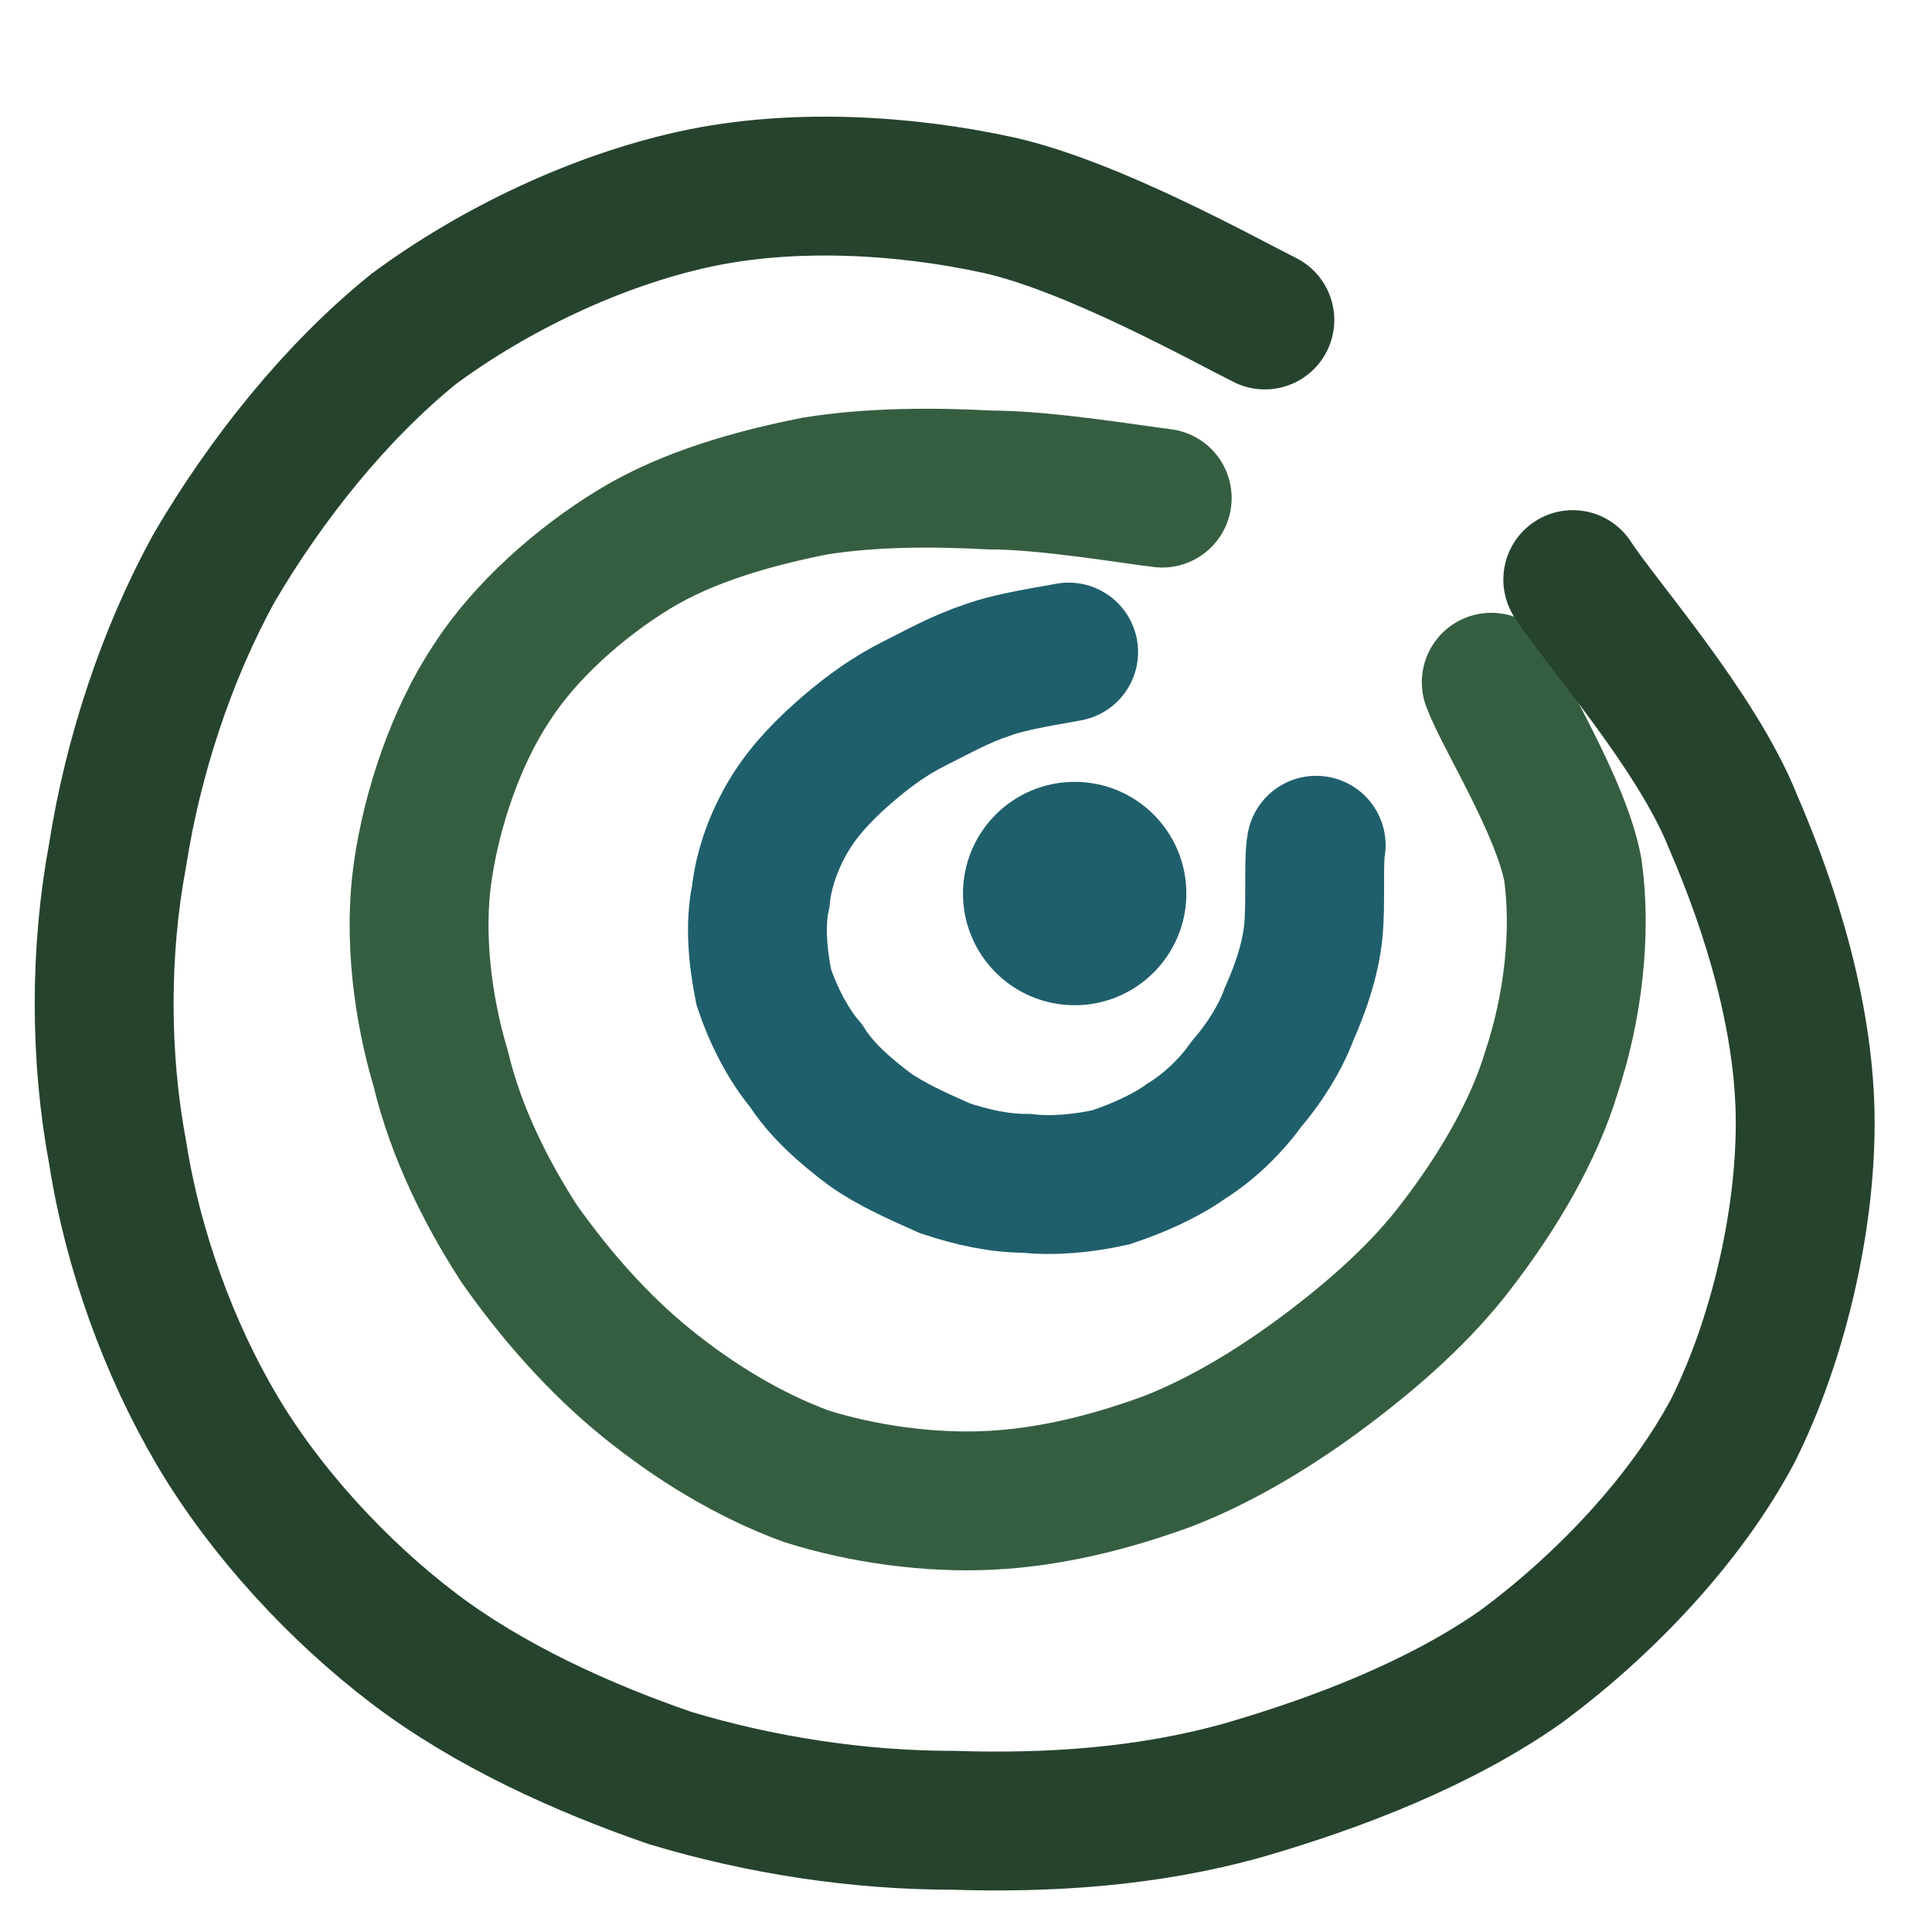
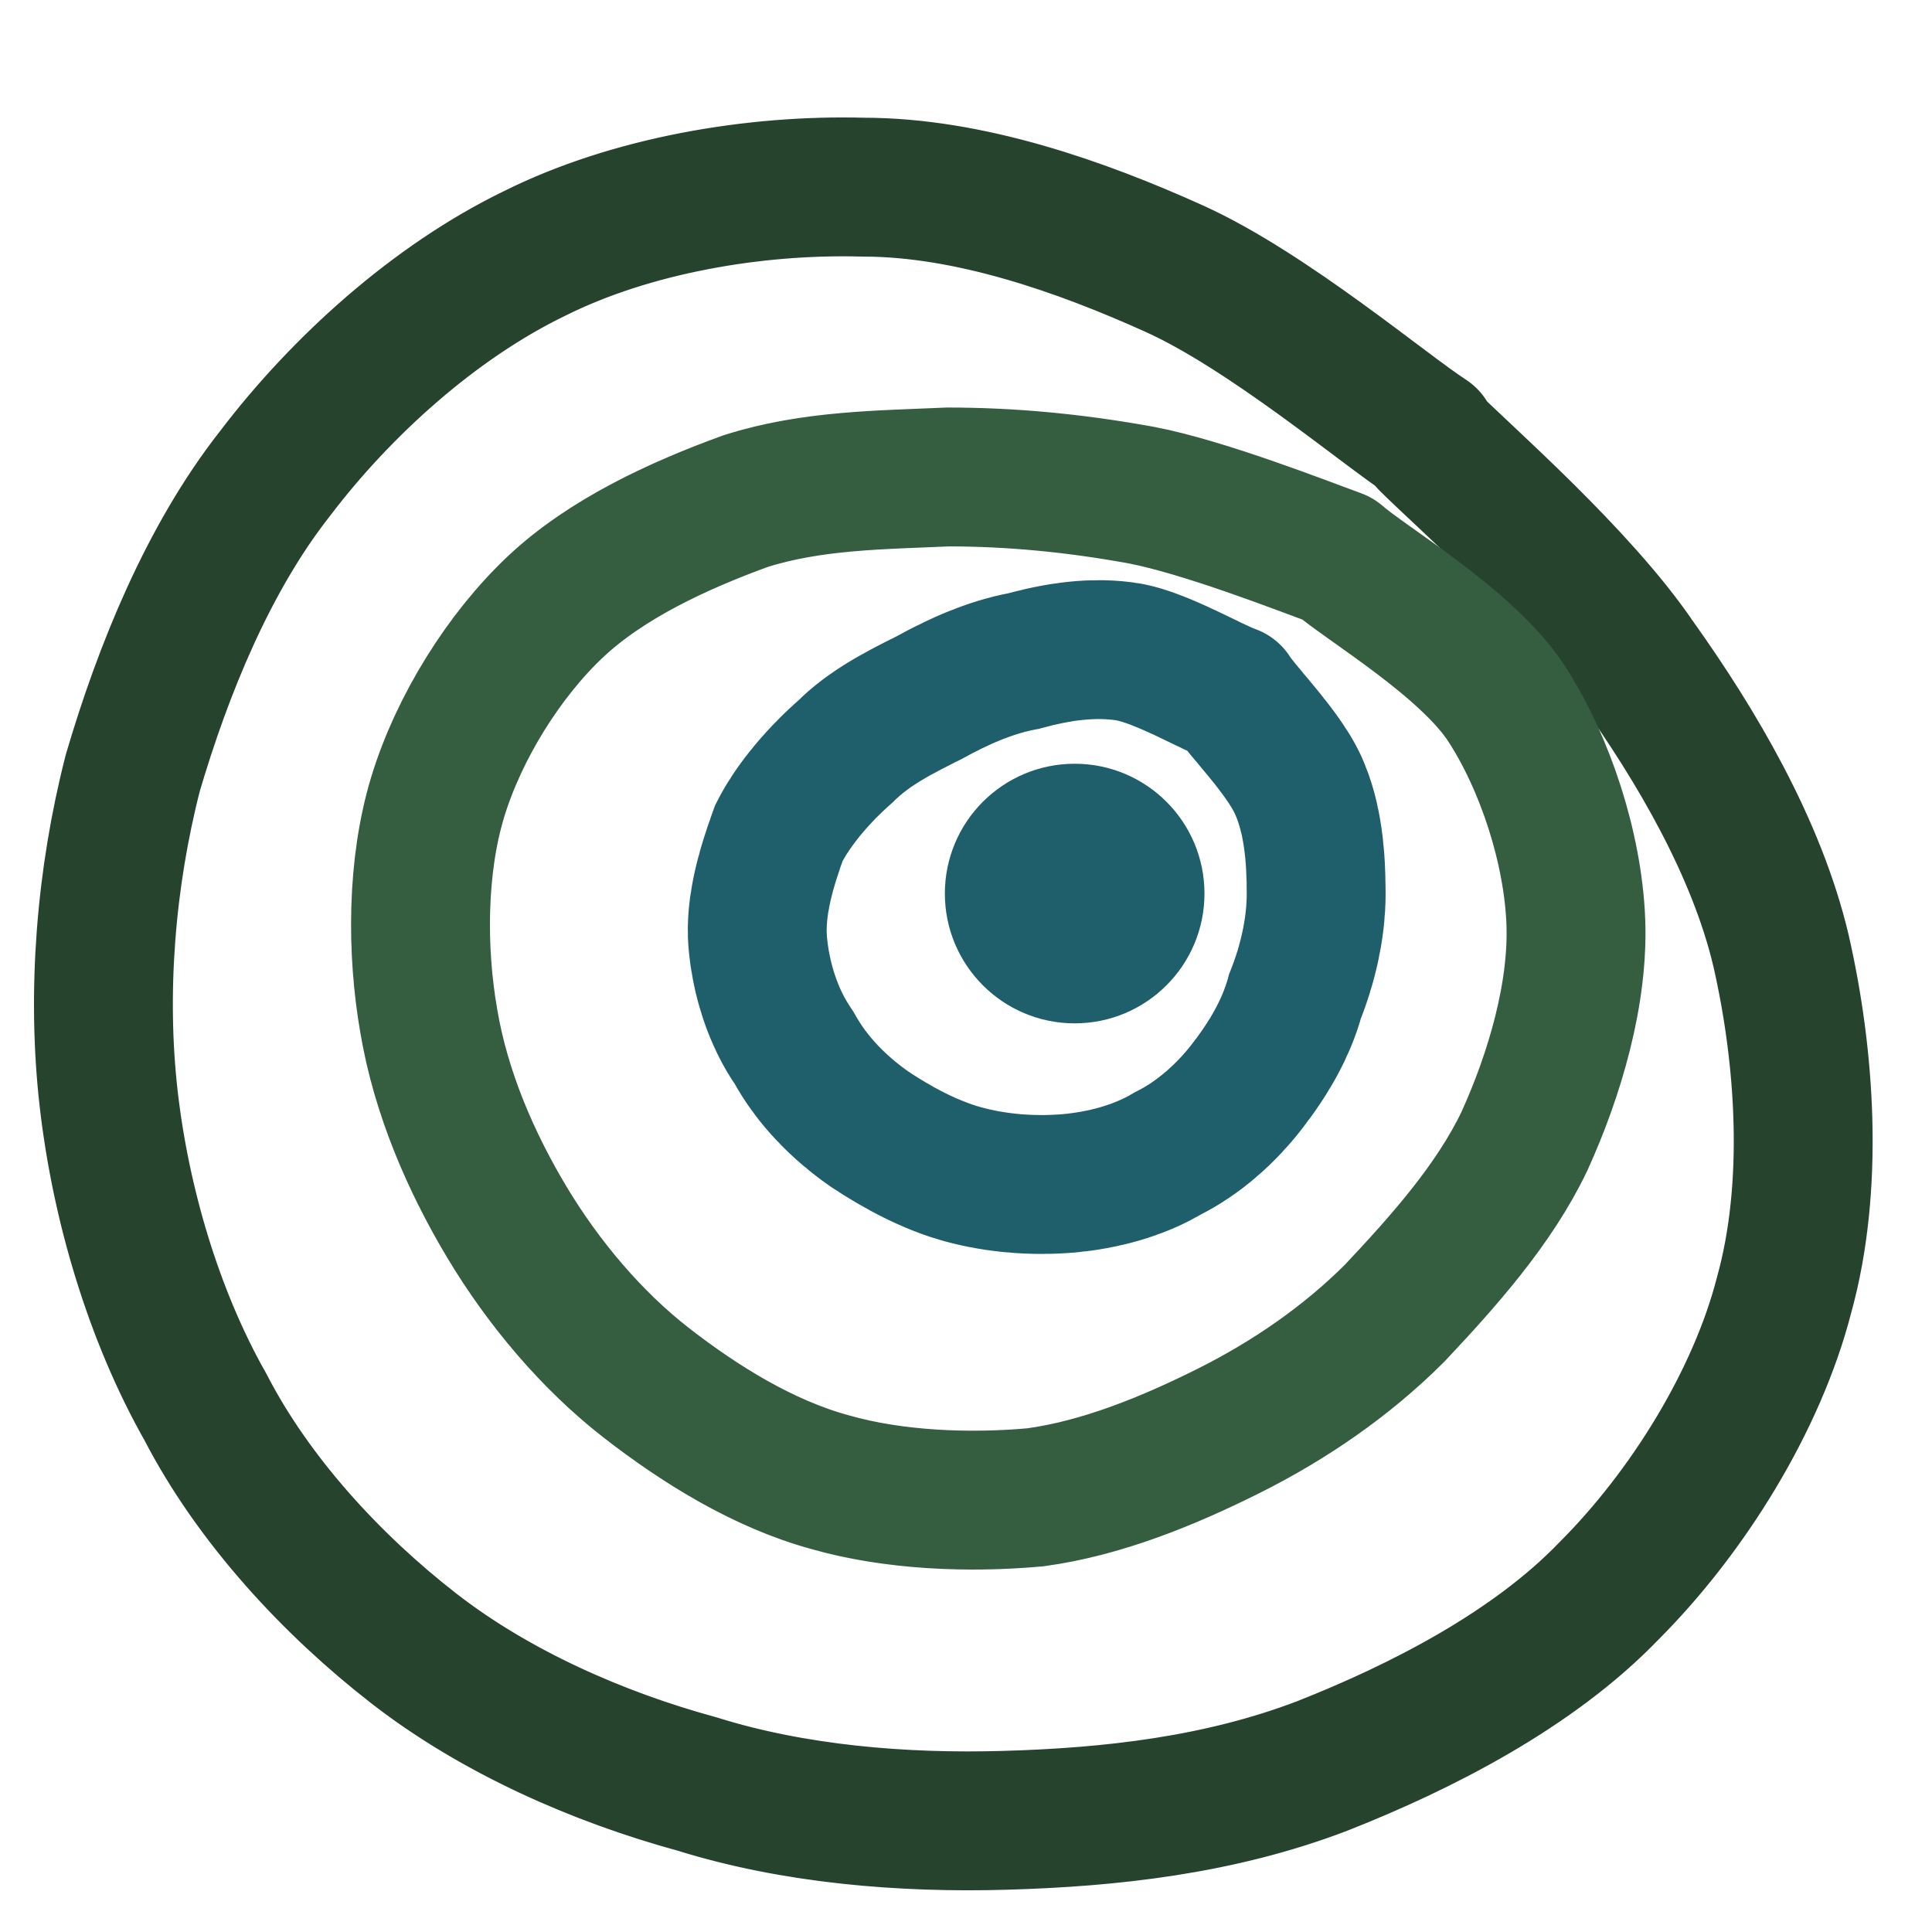
<svg xmlns="http://www.w3.org/2000/svg" viewBox="0 0 64 64" role="img" aria-label="Open Origin">
-   <style>g{transform-box:view-box;transform-origin:35.6px 29.6px;animation:3.2s cubic-bezier(.2,.8,.2,1) infinite}
- .dot{animation-name:pop}.r3{animation-name:a3}.r2{animation-name:a2}.r1{animation-name:a1}
- @keyframes pop{0%{transform:scale(0)}12%{transform:scale(1.3)}20%,100%{transform:scale(1)}}
- @keyframes a3{0%,10%{transform:scale(.2);opacity:0}30%,100%{transform:scale(1);opacity:1}}
- @keyframes a2{0%,18%{transform:scale(.3);opacity:0}40%,100%{transform:scale(1);opacity:1}}
- @keyframes a1{0%,26%{transform:scale(.4);opacity:0}50%,100%{transform:scale(1);opacity:1}}@media (prefers-reduced-motion: reduce){*{animation:none!important}}</style>
-   <g class="r3">
-     <path d="M43.6 28.0C43.5 28.5 43.6 30.0 43.5 30.9C43.4 31.8 43.1 32.7 42.7 33.6C42.4 34.4 41.9 35.2 41.3 35.9C40.8 36.6 40.1 37.3 39.3 37.8C38.6 38.3 37.7 38.7 36.8 39.0C35.9 39.2 34.9 39.3 34.0 39.2C33.1 39.2 32.2 39.0 31.3 38.7C30.4 38.3 29.5 37.9 28.8 37.4C28.0 36.8 27.2 36.1 26.7 35.3C26.1 34.6 25.6 33.6 25.3 32.7C25.1 31.7 25.0 30.6 25.2 29.7C25.3 28.7 25.7 27.7 26.2 26.9C26.7 26.1 27.4 25.4 28.1 24.8C28.8 24.2 29.5 23.7 30.3 23.3C31.1 22.9 31.8 22.5 32.7 22.2C33.5 21.9 34.9 21.7 35.4 21.6" fill="none" stroke="#1F5F6B" stroke-width="4.6" stroke-linecap="round" />
-   </g>
-   <g class="r2">
-     <path d="M49.4 22.6C49.8 23.7 51.7 26.7 52.1 28.8C52.4 30.9 52.1 33.4 51.4 35.5C50.8 37.5 49.6 39.5 48.3 41.2C47.1 42.8 45.5 44.2 43.9 45.4C42.3 46.6 40.5 47.7 38.7 48.4C36.8 49.1 34.8 49.6 32.8 49.7C30.8 49.8 28.6 49.5 26.7 48.9C24.8 48.2 23.0 47.1 21.4 45.8C19.8 44.5 18.4 42.9 17.2 41.2C16.1 39.5 15.1 37.5 14.6 35.4C14.0 33.4 13.7 31.0 14.0 28.9C14.3 26.8 15.1 24.4 16.3 22.6C17.4 20.9 19.2 19.3 21.0 18.2C22.8 17.1 25.0 16.5 27.0 16.1C28.9 15.8 30.9 15.8 32.8 15.9C34.7 15.9 37.6 16.4 38.5 16.5" fill="none" stroke="#355E40" stroke-width="4.6" stroke-linecap="round" />
-   </g>
-   <g class="r1">
-     <path d="M52.1 19.2C53.0 20.6 56.2 24.2 57.4 27.2C58.7 30.2 59.8 33.8 59.8 37.2C59.8 40.5 58.9 44.4 57.4 47.4C55.8 50.4 53.1 53.2 50.4 55.2C47.7 57.1 44.3 58.4 41.2 59.3C38.0 60.2 34.7 60.4 31.6 60.3C28.4 60.3 25.2 59.8 22.2 58.9C19.3 57.9 16.2 56.5 13.7 54.6C11.2 52.7 8.8 50.1 7.2 47.4C5.6 44.7 4.4 41.4 3.9 38.2C3.3 35.0 3.3 31.5 3.9 28.3C4.4 25.1 5.5 21.7 7.1 18.8C8.8 15.9 11.1 13.0 13.7 10.9C16.4 8.9 19.8 7.3 23.0 6.6C26.2 5.9 29.9 6.1 33.1 6.8C36.2 7.5 40.5 9.9 41.9 10.6" fill="none" stroke="#26432E" stroke-width="4.6" stroke-linecap="round" />
-   </g>
-   <g class="dot">
-     <circle cx="35.6" cy="29.6" r="3.7" fill="#1F5F6B" />
-   </g>
+   <style>.r1{stroke-dasharray:0.917 0.083;stroke-dashoffset:-0.042}.r2{stroke-dasharray:0.889 0.111;stroke-dashoffset:-0.056}.r3{stroke-dasharray:0.806 0.194;stroke-dashoffset:-0.097}.ln,.dot,.halo,.w{animation-duration:6.5s;animation-iteration-count:infinite;animation-fill-mode:both}
+ .ln{animation-timing-function:cubic-bezier(.65,0,.35,1)}.r1{animation-name:r1}@keyframes r1{0%,18%{stroke-dasharray:1 1;stroke-dashoffset:1;opacity:0}19%{opacity:1}34%,40%{stroke-dasharray:1 1;stroke-dashoffset:0;opacity:1}50%,90%{stroke-dasharray:0.917 0.083;stroke-dashoffset:-0.042;opacity:1}98%,100%{stroke-dasharray:0.917 0.083;stroke-dashoffset:-0.042;opacity:0}}.r2{animation-name:r2}@keyframes r2{0%,13%{stroke-dasharray:1 1;stroke-dashoffset:1;opacity:0}14%{opacity:1}28%,45%{stroke-dasharray:1 1;stroke-dashoffset:0;opacity:1}55%,90%{stroke-dasharray:0.889 0.111;stroke-dashoffset:-0.056;opacity:1}98%,100%{stroke-dasharray:0.889 0.111;stroke-dashoffset:-0.056;opacity:0}}.r3{animation-name:r3}@keyframes r3{0%,8%{stroke-dasharray:1 1;stroke-dashoffset:1;opacity:0}9%{opacity:1}22%,50%{stroke-dasharray:1 1;stroke-dashoffset:0;opacity:1}60%,90%{stroke-dasharray:0.806 0.194;stroke-dashoffset:-0.097;opacity:1}98%,100%{stroke-dasharray:0.806 0.194;stroke-dashoffset:-0.097;opacity:0}}
+ .dot{transform-box:fill-box;transform-origin:center;animation-name:dot;animation-timing-function:cubic-bezier(.34,1.4,.64,1)}
+ @keyframes dot{0%,2%{transform:scale(0);opacity:0}9%{transform:scale(1);opacity:1}58%{transform:scale(1)}63%{transform:scale(1.35)}68%,90%{transform:scale(1);opacity:1}98%,100%{opacity:0}}
+ .halo{transform-box:fill-box;transform-origin:center;animation-name:halo;animation-timing-function:cubic-bezier(.16,1,.3,1)}
+ @keyframes halo{0%,60%{transform:scale(1);opacity:0}62%{opacity:.45}80%,100%{transform:scale(4.5);opacity:0}}
+ .w{animation-timing-function:cubic-bezier(.16,1,.3,1)}.w1{animation-name:w1}.w2{animation-name:w2}
+ @keyframes w1{0%,62%{transform:translateX(-10px);opacity:0}74%,90%{transform:none;opacity:1}98%,100%{opacity:0}}
+ @keyframes w2{0%,66%{transform:translateX(-10px);opacity:0}78%,90%{transform:none;opacity:1}98%,100%{opacity:0}}
+ @media (prefers-reduced-motion: reduce){*{animation:none!important}.halo{opacity:0}}</style>
+   <path class="ln r1" pathLength="1" d="M47.3 14.6C48.5 15.8 52.3 19.1 54.2 21.9C56.2 24.7 58.2 28.1 59.0 31.5C59.8 35.0 60.1 39.3 59.1 42.9C58.2 46.4 55.9 50.1 53.3 52.7C50.8 55.3 47.1 57.2 43.8 58.5C40.4 59.8 36.8 60.2 33.3 60.3C29.9 60.4 26.3 60.1 23.1 59.1C19.8 58.2 16.4 56.7 13.7 54.6C11.0 52.5 8.4 49.7 6.8 46.6C5.1 43.6 4.0 39.9 3.6 36.4C3.2 32.9 3.5 29.1 4.4 25.6C5.4 22.2 6.9 18.5 9.1 15.7C11.3 12.8 14.4 10.0 17.7 8.4C20.9 6.8 25.0 6.1 28.6 6.2C32.1 6.2 35.8 7.5 38.9 8.9C42.0 10.3 45.9 13.6 47.3 14.5" fill="none" stroke="#26432E" stroke-width="4.6" stroke-linecap="round" />
+   <path class="ln r2" pathLength="1" d="M44.3 18.5C45.2 19.3 48.6 21.3 49.9 23.3C51.2 25.3 52.1 28.1 52.2 30.5C52.3 32.9 51.5 35.6 50.5 37.8C49.5 39.9 47.8 41.8 46.2 43.5C44.6 45.1 42.7 46.4 40.7 47.4C38.7 48.4 36.5 49.3 34.3 49.6C32.1 49.8 29.6 49.7 27.5 49.1C25.3 48.5 23.2 47.2 21.4 45.8C19.6 44.4 18.0 42.5 16.8 40.5C15.6 38.5 14.6 36.2 14.2 33.8C13.8 31.5 13.8 28.7 14.5 26.4C15.2 24.1 16.7 21.7 18.4 20.1C20.1 18.5 22.5 17.4 24.7 16.6C26.9 15.9 29.2 15.9 31.4 15.8C33.5 15.8 35.6 16.0 37.8 16.4C39.9 16.8 43.2 18.1 44.3 18.5" fill="none" stroke="#355E40" stroke-width="4.6" stroke-linecap="round" />
+   <path class="ln r3" pathLength="1" d="M40.8 23.0C41.1 23.5 42.5 24.9 43.0 26.0C43.5 27.1 43.6 28.4 43.6 29.6C43.6 30.8 43.3 32.0 42.9 33.0C42.6 34.1 42.0 35.1 41.3 36.0C40.6 36.9 39.7 37.7 38.7 38.2C37.7 38.8 36.5 39.1 35.4 39.2C34.2 39.3 33.0 39.2 31.9 38.9C30.8 38.6 29.7 38.0 28.8 37.4C27.8 36.7 26.9 35.8 26.3 34.7C25.6 33.7 25.2 32.4 25.1 31.2C25.0 30.0 25.4 28.7 25.8 27.6C26.3 26.6 27.2 25.6 28.0 24.9C28.8 24.1 29.8 23.6 30.8 23.1C31.7 22.6 32.8 22.1 33.9 21.9C35.0 21.6 36.2 21.4 37.4 21.6C38.5 21.8 40.2 22.8 40.8 23.0" fill="none" stroke="#1F5F6B" stroke-width="4.6" stroke-linecap="round" />
+   <circle class="halo" cx="35.6" cy="29.6" r="3.7" fill="none" stroke="#1F5F6B" stroke-width="1.2" />
+   <circle class="dot" cx="35.6" cy="29.6" r="3.7" fill="#1F5F6B" />
</svg>
